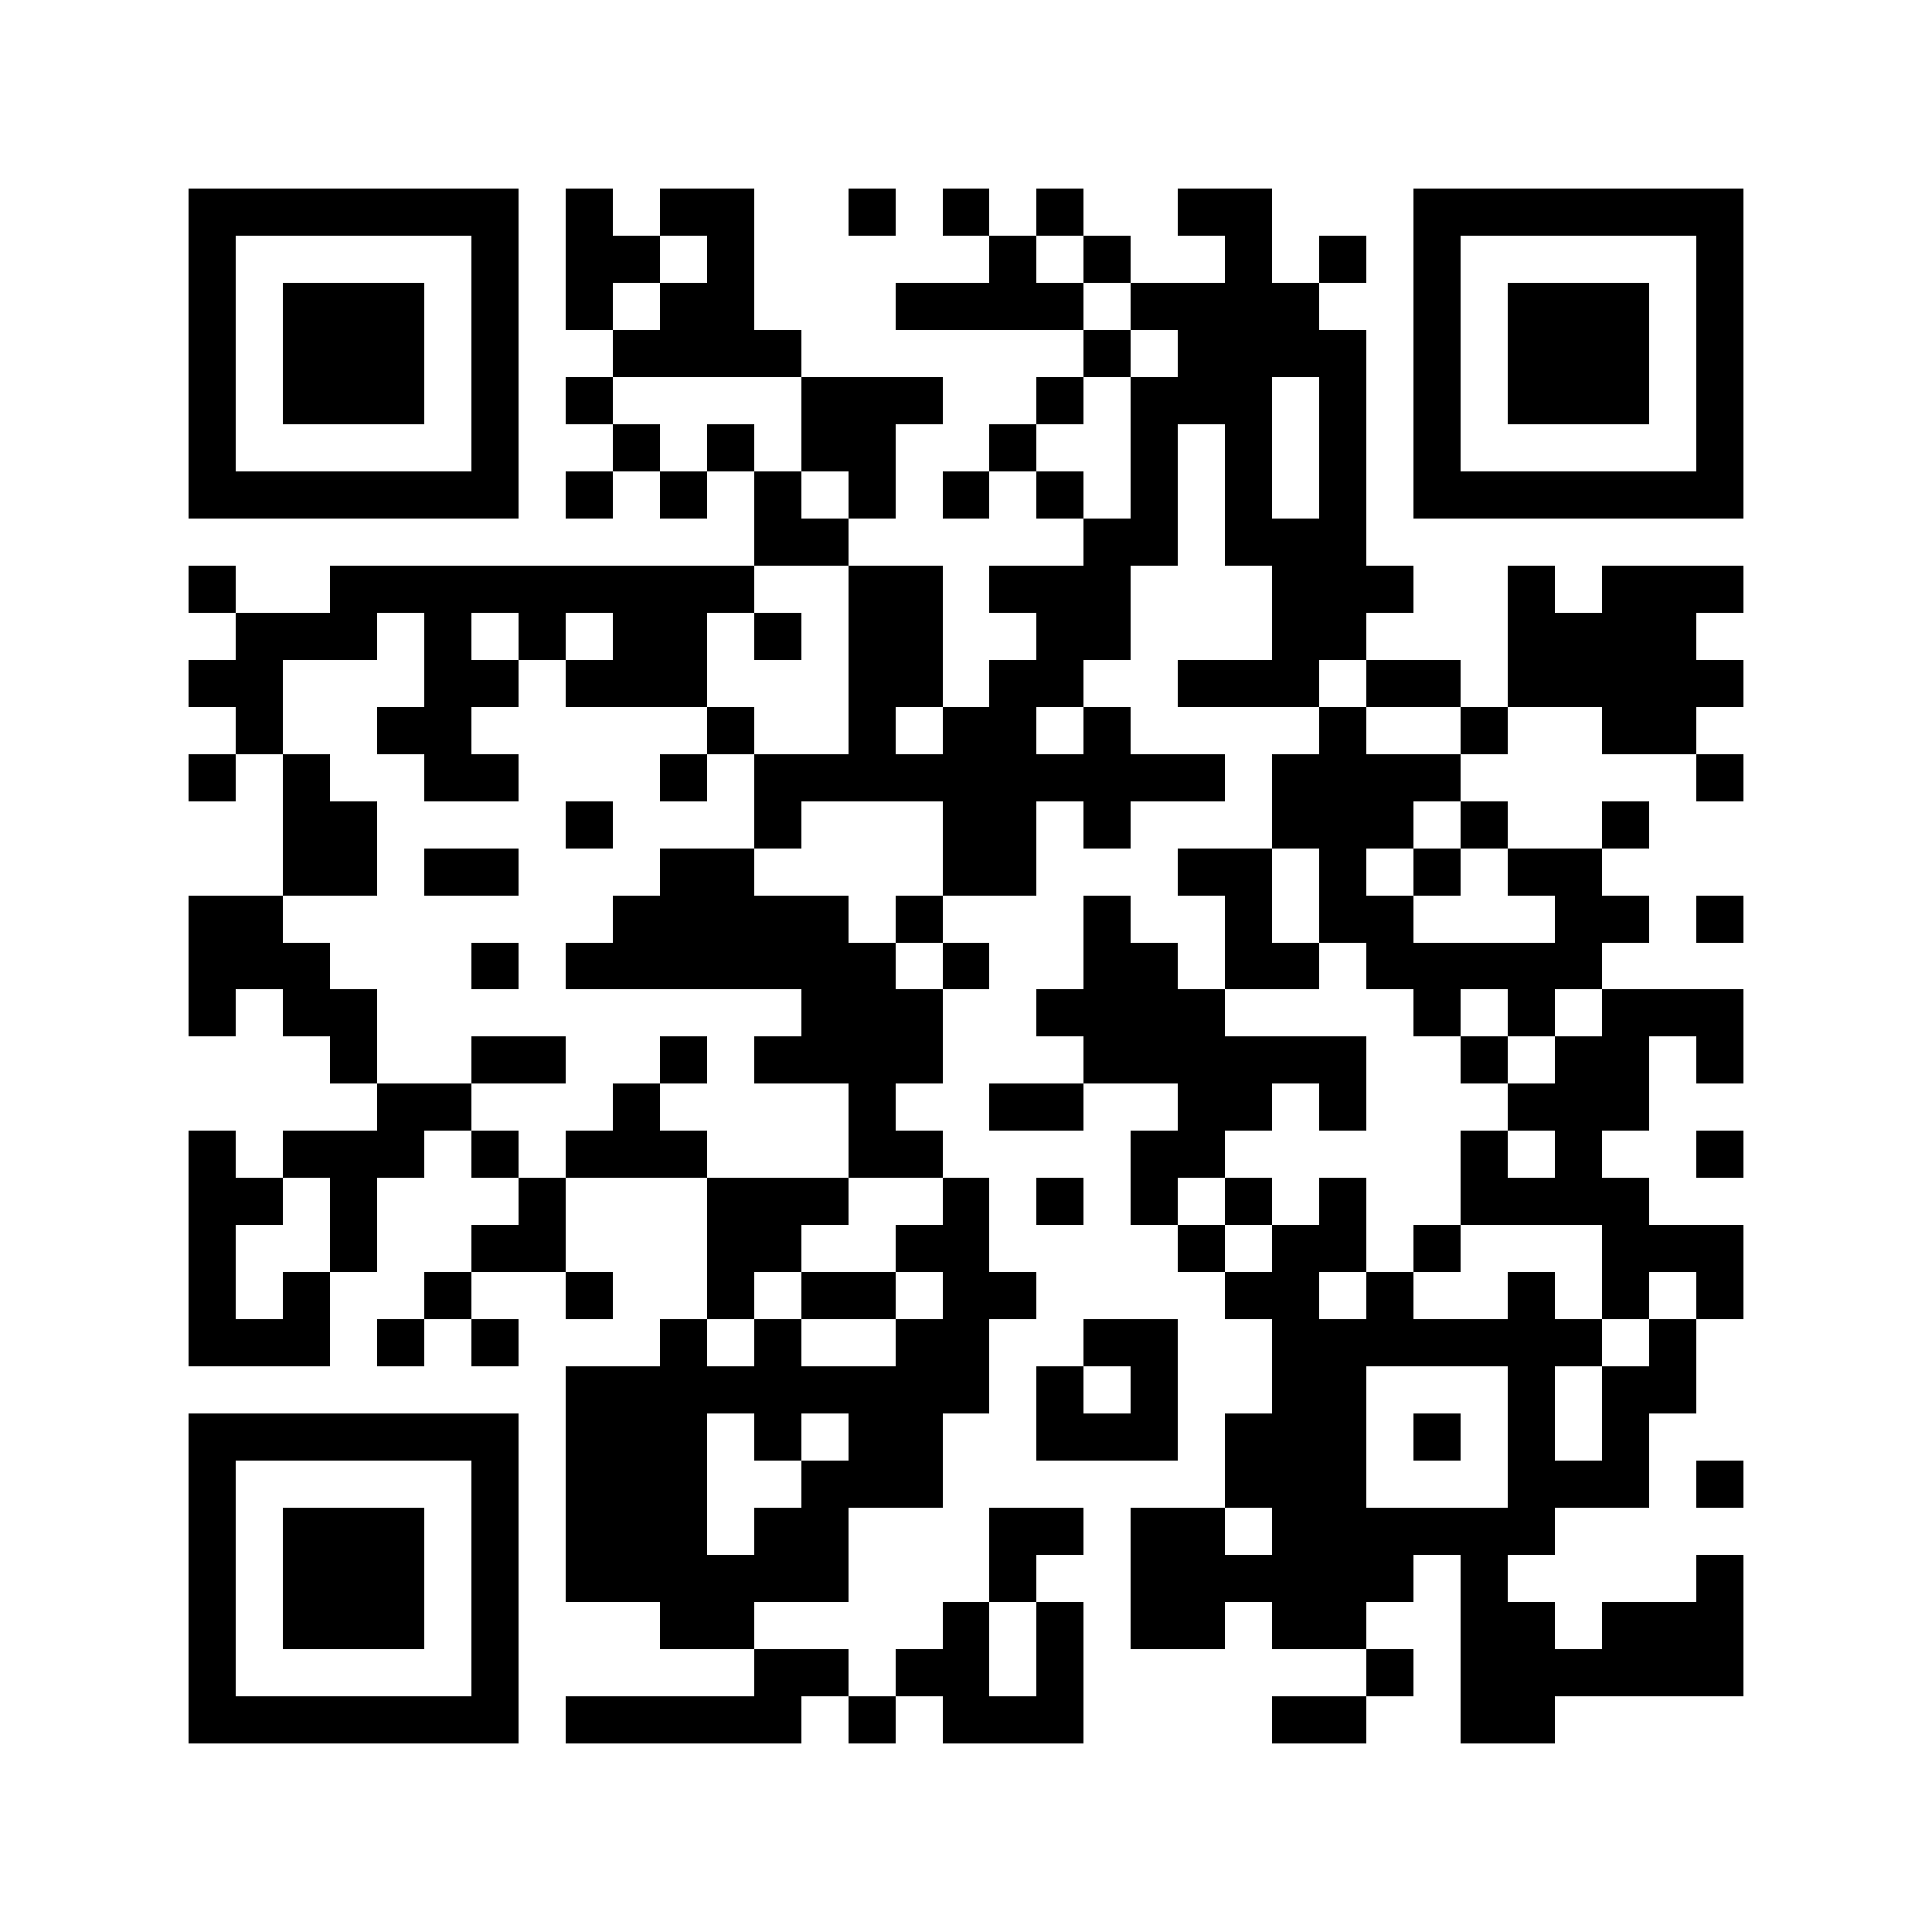
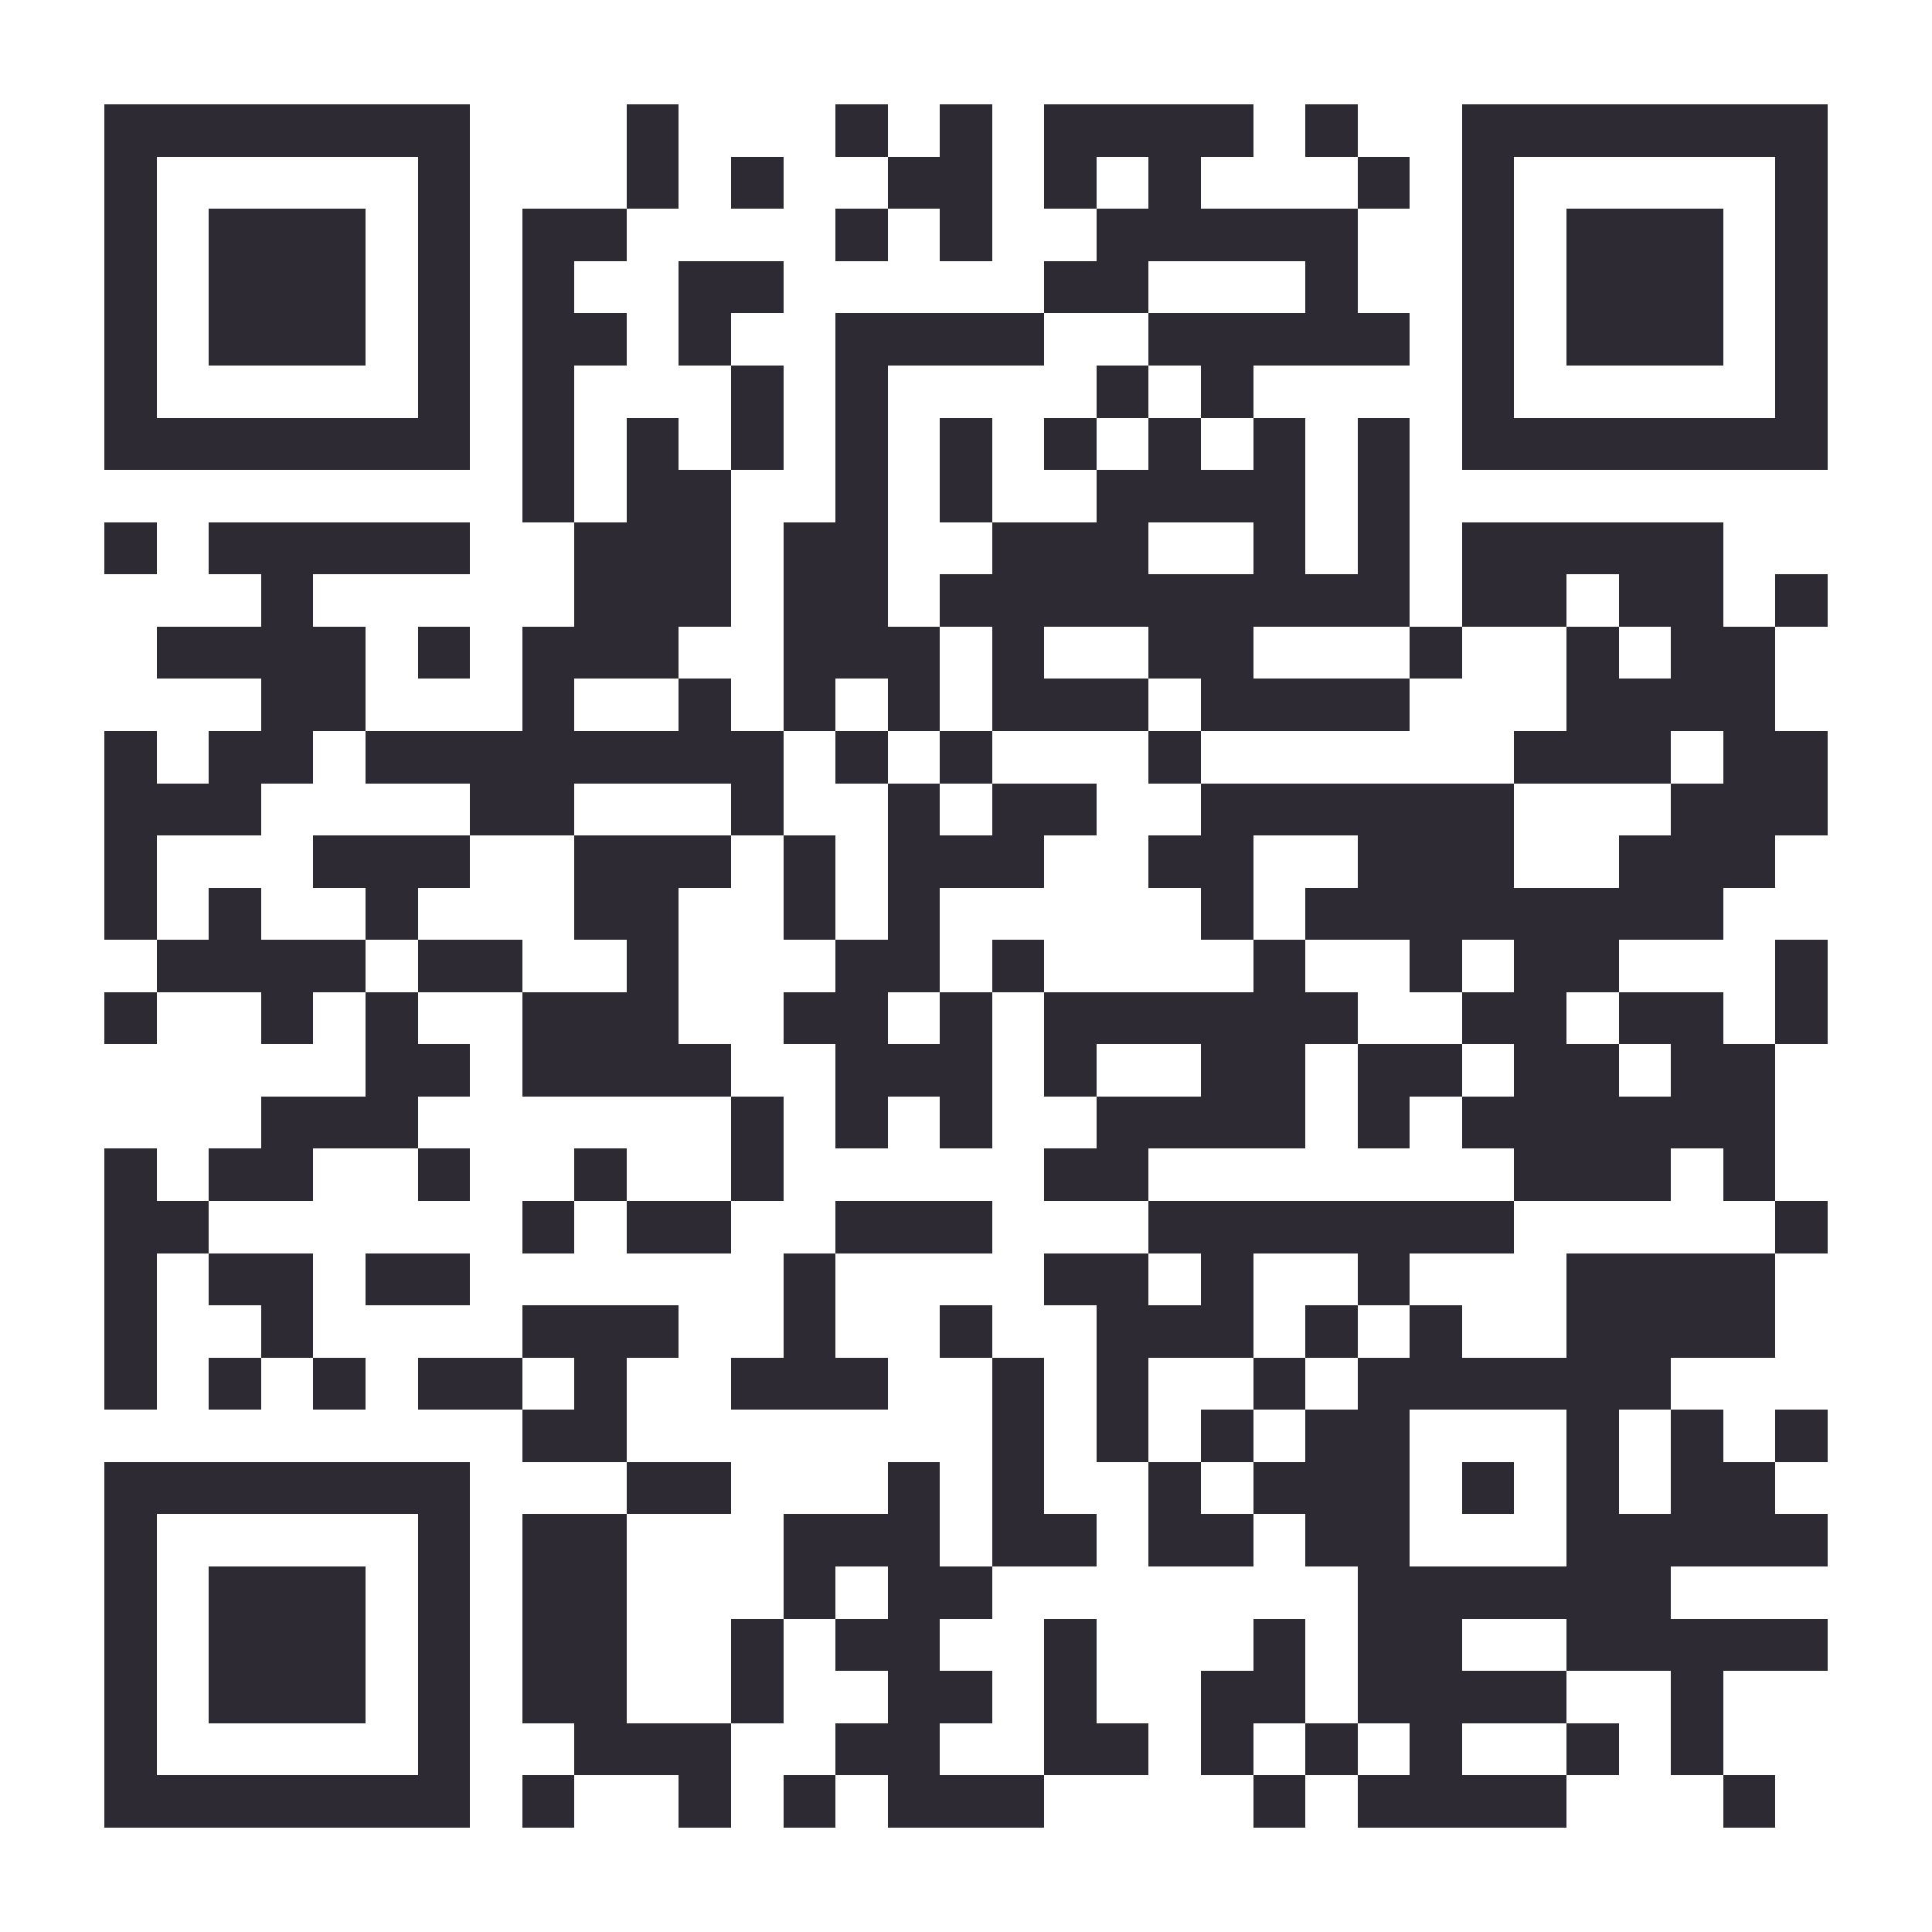
- <svg xmlns="http://www.w3.org/2000/svg" width="150" height="150" viewBox="0 0 41 41" shape-rendering="crispEdges">
-   <path fill="#ffffff" d="M0 0h41v41H0z" />
-   <path stroke="#000000" d="M4 4.5h7m1 0h1m1 0h2m2 0h1m1 0h1m1 0h1m2 0h2m3 0h7M4 5.5h1m5 0h1m1 0h2m1 0h1m5 0h1m1 0h1m2 0h1m1 0h1m1 0h1m5 0h1M4 6.5h1m1 0h3m1 0h1m1 0h1m1 0h2m3 0h4m1 0h4m2 0h1m1 0h3m1 0h1M4 7.5h1m1 0h3m1 0h1m2 0h4m6 0h1m1 0h4m1 0h1m1 0h3m1 0h1M4 8.5h1m1 0h3m1 0h1m1 0h1m4 0h3m2 0h1m1 0h3m1 0h1m1 0h1m1 0h3m1 0h1M4 9.5h1m5 0h1m2 0h1m1 0h1m1 0h2m2 0h1m2 0h1m1 0h1m1 0h1m1 0h1m5 0h1M4 10.5h7m1 0h1m1 0h1m1 0h1m1 0h1m1 0h1m1 0h1m1 0h1m1 0h1m1 0h1m1 0h7M16 11.5h2m5 0h2m1 0h3M4 12.5h1m2 0h9m2 0h2m1 0h3m3 0h3m2 0h1m1 0h3M5 13.5h3m1 0h1m1 0h1m1 0h2m1 0h1m1 0h2m2 0h2m3 0h2m3 0h4M4 14.5h2m3 0h2m1 0h3m3 0h2m1 0h2m2 0h3m1 0h2m1 0h5M5 15.5h1m2 0h2m5 0h1m2 0h1m1 0h2m1 0h1m4 0h1m2 0h1m2 0h2M4 16.5h1m1 0h1m2 0h2m3 0h1m1 0h10m1 0h4m5 0h1M6 17.5h2m4 0h1m3 0h1m3 0h2m1 0h1m3 0h3m1 0h1m2 0h1M6 18.5h2m1 0h2m3 0h2m4 0h2m3 0h2m1 0h1m1 0h1m1 0h2M4 19.5h2m7 0h5m1 0h1m3 0h1m2 0h1m1 0h2m3 0h2m1 0h1M4 20.5h3m3 0h1m1 0h7m1 0h1m2 0h2m1 0h2m1 0h5M4 21.5h1m1 0h2m9 0h3m2 0h4m4 0h1m1 0h1m1 0h3M7 22.5h1m2 0h2m2 0h1m1 0h4m3 0h6m2 0h1m1 0h2m1 0h1M8 23.5h2m3 0h1m4 0h1m2 0h2m2 0h2m1 0h1m3 0h3M4 24.5h1m1 0h3m1 0h1m1 0h3m3 0h2m4 0h2m5 0h1m1 0h1m2 0h1M4 25.5h2m1 0h1m3 0h1m3 0h3m2 0h1m1 0h1m1 0h1m1 0h1m1 0h1m2 0h4M4 26.5h1m2 0h1m2 0h2m3 0h2m2 0h2m4 0h1m1 0h2m1 0h1m3 0h3M4 27.5h1m1 0h1m2 0h1m2 0h1m2 0h1m1 0h2m1 0h2m4 0h2m1 0h1m2 0h1m1 0h1m1 0h1M4 28.5h3m1 0h1m1 0h1m3 0h1m1 0h1m2 0h2m2 0h2m2 0h7m1 0h1M12 29.5h9m1 0h1m1 0h1m2 0h2m3 0h1m1 0h2M4 30.5h7m1 0h3m1 0h1m1 0h2m2 0h3m1 0h3m1 0h1m1 0h1m1 0h1M4 31.5h1m5 0h1m1 0h3m2 0h3m6 0h3m3 0h3m1 0h1M4 32.5h1m1 0h3m1 0h1m1 0h3m1 0h2m3 0h2m1 0h2m1 0h6M4 33.5h1m1 0h3m1 0h1m1 0h6m3 0h1m2 0h6m1 0h1m4 0h1M4 34.5h1m1 0h3m1 0h1m3 0h2m4 0h1m1 0h1m1 0h2m1 0h2m2 0h2m1 0h3M4 35.5h1m5 0h1m5 0h2m1 0h2m1 0h1m6 0h1m1 0h6M4 36.5h7m1 0h5m1 0h1m1 0h3m4 0h2m2 0h2" />
+ <svg xmlns="http://www.w3.org/2000/svg" width="150" height="150" viewBox="-2 -2 37 37" shape-rendering="crispEdges">
+   <path fill="#fff" d="M-2 -2h37v37H-2z" />
+   <path fill="#2D2A33" d="M0 0h7v1h-7zM10 0h1v1h-1zM14 0h1v1h-1zM16 0h1v1h-1zM18 0h4v1h-4zM23 0h1v1h-1zM26 0h7v1h-7zM0 1h1v1h-1zM6 1h1v1h-1zM10 1h1v1h-1zM12 1h1v1h-1zM15 1h2v1h-2zM18 1h1v1h-1zM20 1h1v1h-1zM24 1h1v1h-1zM26 1h1v1h-1zM32 1h1v1h-1zM0 2h1v1h-1zM2 2h3v1h-3zM6 2h1v1h-1zM8 2h2v1h-2zM14 2h1v1h-1zM16 2h1v1h-1zM19 2h5v1h-5zM26 2h1v1h-1zM28 2h3v1h-3zM32 2h1v1h-1zM0 3h1v1h-1zM2 3h3v1h-3zM6 3h1v1h-1zM8 3h1v1h-1zM11 3h2v1h-2zM18 3h2v1h-2zM23 3h1v1h-1zM26 3h1v1h-1zM28 3h3v1h-3zM32 3h1v1h-1zM0 4h1v1h-1zM2 4h3v1h-3zM6 4h1v1h-1zM8 4h2v1h-2zM11 4h1v1h-1zM14 4h4v1h-4zM20 4h5v1h-5zM26 4h1v1h-1zM28 4h3v1h-3zM32 4h1v1h-1zM0 5h1v1h-1zM6 5h1v1h-1zM8 5h1v1h-1zM12 5h1v1h-1zM14 5h1v1h-1zM19 5h1v1h-1zM21 5h1v1h-1zM26 5h1v1h-1zM32 5h1v1h-1zM0 6h7v1h-7zM8 6h1v1h-1zM10 6h1v1h-1zM12 6h1v1h-1zM14 6h1v1h-1zM16 6h1v1h-1zM18 6h1v1h-1zM20 6h1v1h-1zM22 6h1v1h-1zM24 6h1v1h-1zM26 6h7v1h-7zM8 7h1v1h-1zM10 7h2v1h-2zM14 7h1v1h-1zM16 7h1v1h-1zM19 7h4v1h-4zM24 7h1v1h-1zM0 8h1v1h-1zM2 8h5v1h-5zM9 8h3v1h-3zM13 8h2v1h-2zM17 8h3v1h-3zM22 8h1v1h-1zM24 8h1v1h-1zM26 8h5v1h-5zM3 9h1v1h-1zM9 9h3v1h-3zM13 9h2v1h-2zM16 9h9v1h-9zM26 9h2v1h-2zM29 9h2v1h-2zM32 9h1v1h-1zM1 10h4v1h-4zM6 10h1v1h-1zM8 10h3v1h-3zM13 10h3v1h-3zM17 10h1v1h-1zM20 10h2v1h-2zM25 10h1v1h-1zM28 10h1v1h-1zM30 10h2v1h-2zM3 11h2v1h-2zM8 11h1v1h-1zM11 11h1v1h-1zM13 11h1v1h-1zM15 11h1v1h-1zM17 11h3v1h-3zM21 11h4v1h-4zM28 11h4v1h-4zM0 12h1v1h-1zM2 12h2v1h-2zM5 12h8v1h-8zM14 12h1v1h-1zM16 12h1v1h-1zM20 12h1v1h-1zM27 12h3v1h-3zM31 12h2v1h-2zM0 13h3v1h-3zM7 13h2v1h-2zM12 13h1v1h-1zM15 13h1v1h-1zM17 13h2v1h-2zM21 13h6v1h-6zM30 13h3v1h-3zM0 14h1v1h-1zM4 14h3v1h-3zM9 14h3v1h-3zM13 14h1v1h-1zM15 14h3v1h-3zM20 14h2v1h-2zM24 14h3v1h-3zM29 14h3v1h-3zM0 15h1v1h-1zM2 15h1v1h-1zM5 15h1v1h-1zM9 15h2v1h-2zM13 15h1v1h-1zM15 15h1v1h-1zM21 15h1v1h-1zM23 15h8v1h-8zM1 16h4v1h-4zM6 16h2v1h-2zM10 16h1v1h-1zM14 16h2v1h-2zM17 16h1v1h-1zM22 16h1v1h-1zM25 16h1v1h-1zM27 16h2v1h-2zM32 16h1v1h-1zM0 17h1v1h-1zM3 17h1v1h-1zM5 17h1v1h-1zM8 17h3v1h-3zM13 17h2v1h-2zM16 17h1v1h-1zM18 17h6v1h-6zM26 17h2v1h-2zM29 17h2v1h-2zM32 17h1v1h-1zM5 18h2v1h-2zM8 18h4v1h-4zM14 18h3v1h-3zM18 18h1v1h-1zM21 18h2v1h-2zM24 18h2v1h-2zM27 18h2v1h-2zM30 18h2v1h-2zM3 19h3v1h-3zM12 19h1v1h-1zM14 19h1v1h-1zM16 19h1v1h-1zM19 19h4v1h-4zM24 19h1v1h-1zM26 19h6v1h-6zM0 20h1v1h-1zM2 20h2v1h-2zM6 20h1v1h-1zM9 20h1v1h-1zM12 20h1v1h-1zM18 20h2v1h-2zM27 20h3v1h-3zM31 20h1v1h-1zM0 21h2v1h-2zM8 21h1v1h-1zM10 21h2v1h-2zM14 21h3v1h-3zM20 21h7v1h-7zM32 21h1v1h-1zM0 22h1v1h-1zM2 22h2v1h-2zM5 22h2v1h-2zM13 22h1v1h-1zM18 22h2v1h-2zM21 22h1v1h-1zM24 22h1v1h-1zM28 22h4v1h-4zM0 23h1v1h-1zM3 23h1v1h-1zM8 23h3v1h-3zM13 23h1v1h-1zM16 23h1v1h-1zM19 23h3v1h-3zM23 23h1v1h-1zM25 23h1v1h-1zM28 23h4v1h-4zM0 24h1v1h-1zM2 24h1v1h-1zM4 24h1v1h-1zM6 24h2v1h-2zM9 24h1v1h-1zM12 24h3v1h-3zM17 24h1v1h-1zM19 24h1v1h-1zM22 24h1v1h-1zM24 24h6v1h-6zM8 25h2v1h-2zM17 25h1v1h-1zM19 25h1v1h-1zM21 25h1v1h-1zM23 25h2v1h-2zM28 25h1v1h-1zM30 25h1v1h-1zM32 25h1v1h-1zM0 26h7v1h-7zM10 26h2v1h-2zM15 26h1v1h-1zM17 26h1v1h-1zM20 26h1v1h-1zM22 26h3v1h-3zM26 26h1v1h-1zM28 26h1v1h-1zM30 26h2v1h-2zM0 27h1v1h-1zM6 27h1v1h-1zM8 27h2v1h-2zM13 27h3v1h-3zM17 27h2v1h-2zM20 27h2v1h-2zM23 27h2v1h-2zM28 27h5v1h-5zM0 28h1v1h-1zM2 28h3v1h-3zM6 28h1v1h-1zM8 28h2v1h-2zM13 28h1v1h-1zM15 28h2v1h-2zM24 28h6v1h-6zM0 29h1v1h-1zM2 29h3v1h-3zM6 29h1v1h-1zM8 29h2v1h-2zM12 29h1v1h-1zM14 29h2v1h-2zM18 29h1v1h-1zM22 29h1v1h-1zM24 29h2v1h-2zM28 29h5v1h-5zM0 30h1v1h-1zM2 30h3v1h-3zM6 30h1v1h-1zM8 30h2v1h-2zM12 30h1v1h-1zM15 30h2v1h-2zM18 30h1v1h-1zM21 30h2v1h-2zM24 30h4v1h-4zM30 30h1v1h-1zM0 31h1v1h-1zM6 31h1v1h-1zM9 31h3v1h-3zM14 31h2v1h-2zM18 31h2v1h-2zM21 31h1v1h-1zM23 31h1v1h-1zM25 31h1v1h-1zM28 31h1v1h-1zM30 31h1v1h-1zM0 32h7v1h-7zM8 32h1v1h-1zM11 32h1v1h-1zM13 32h1v1h-1zM15 32h3v1h-3zM22 32h1v1h-1zM24 32h4v1h-4zM31 32h1v1h-1z" />
</svg>
